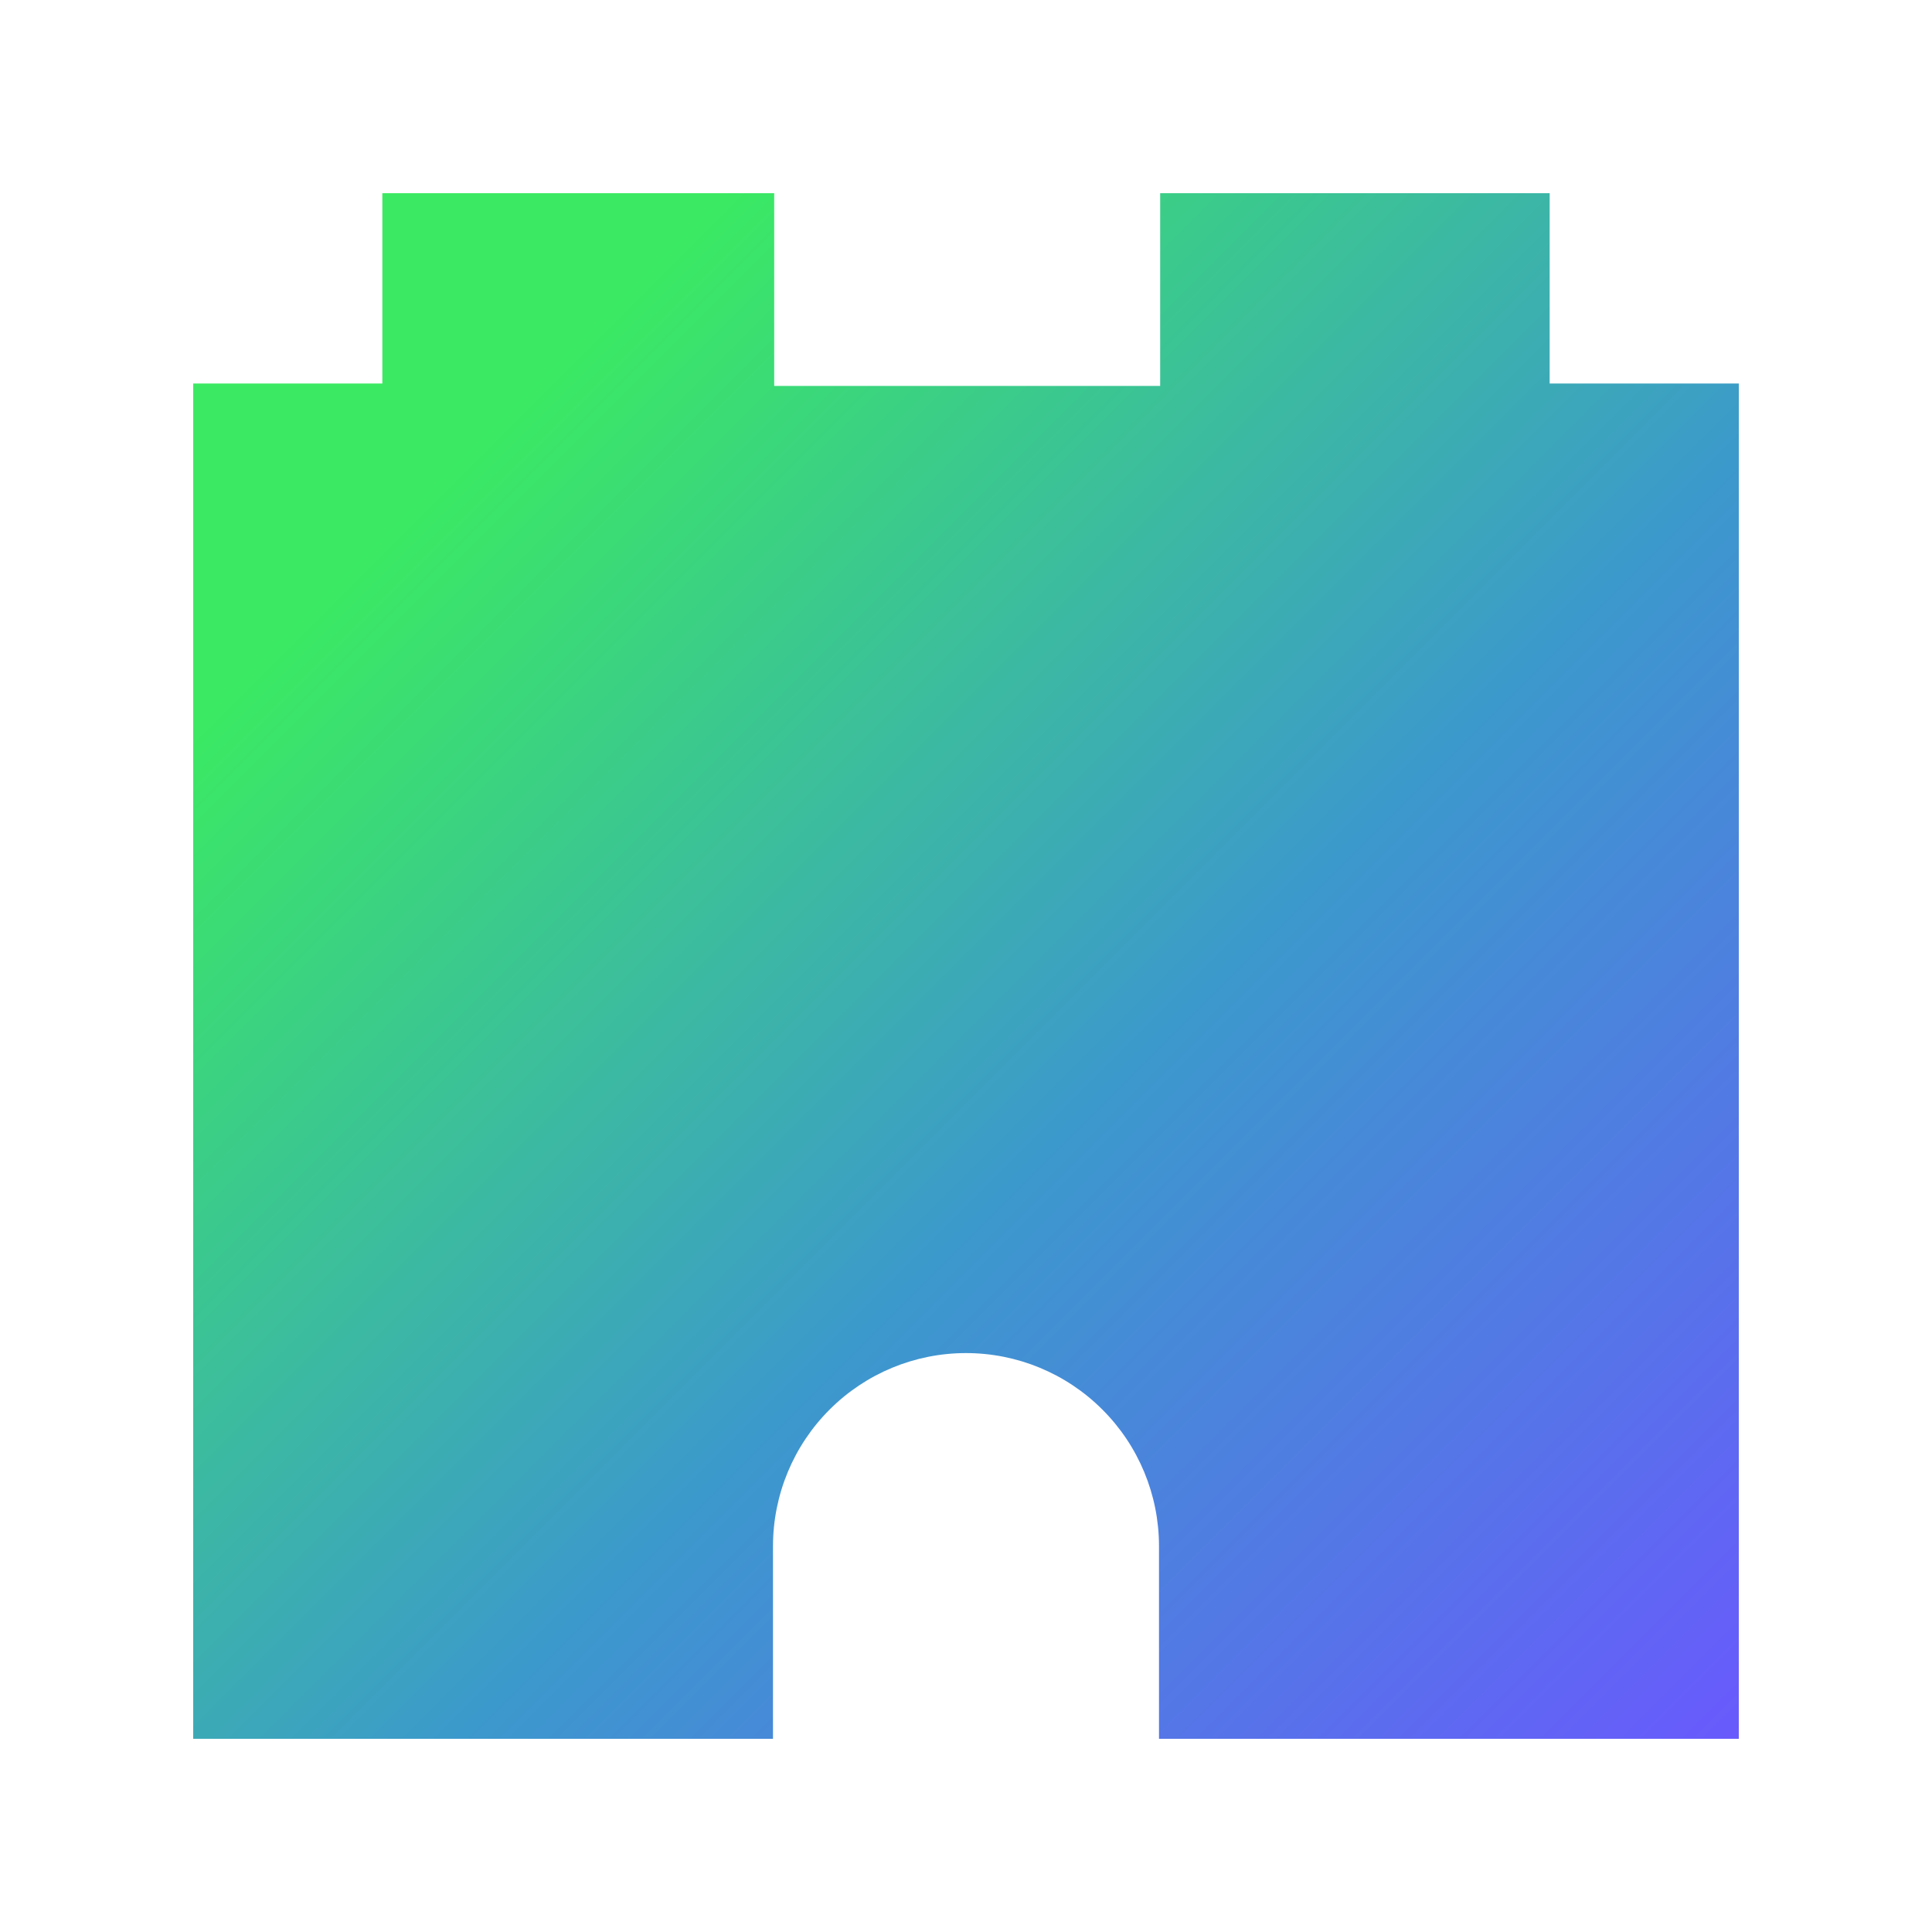
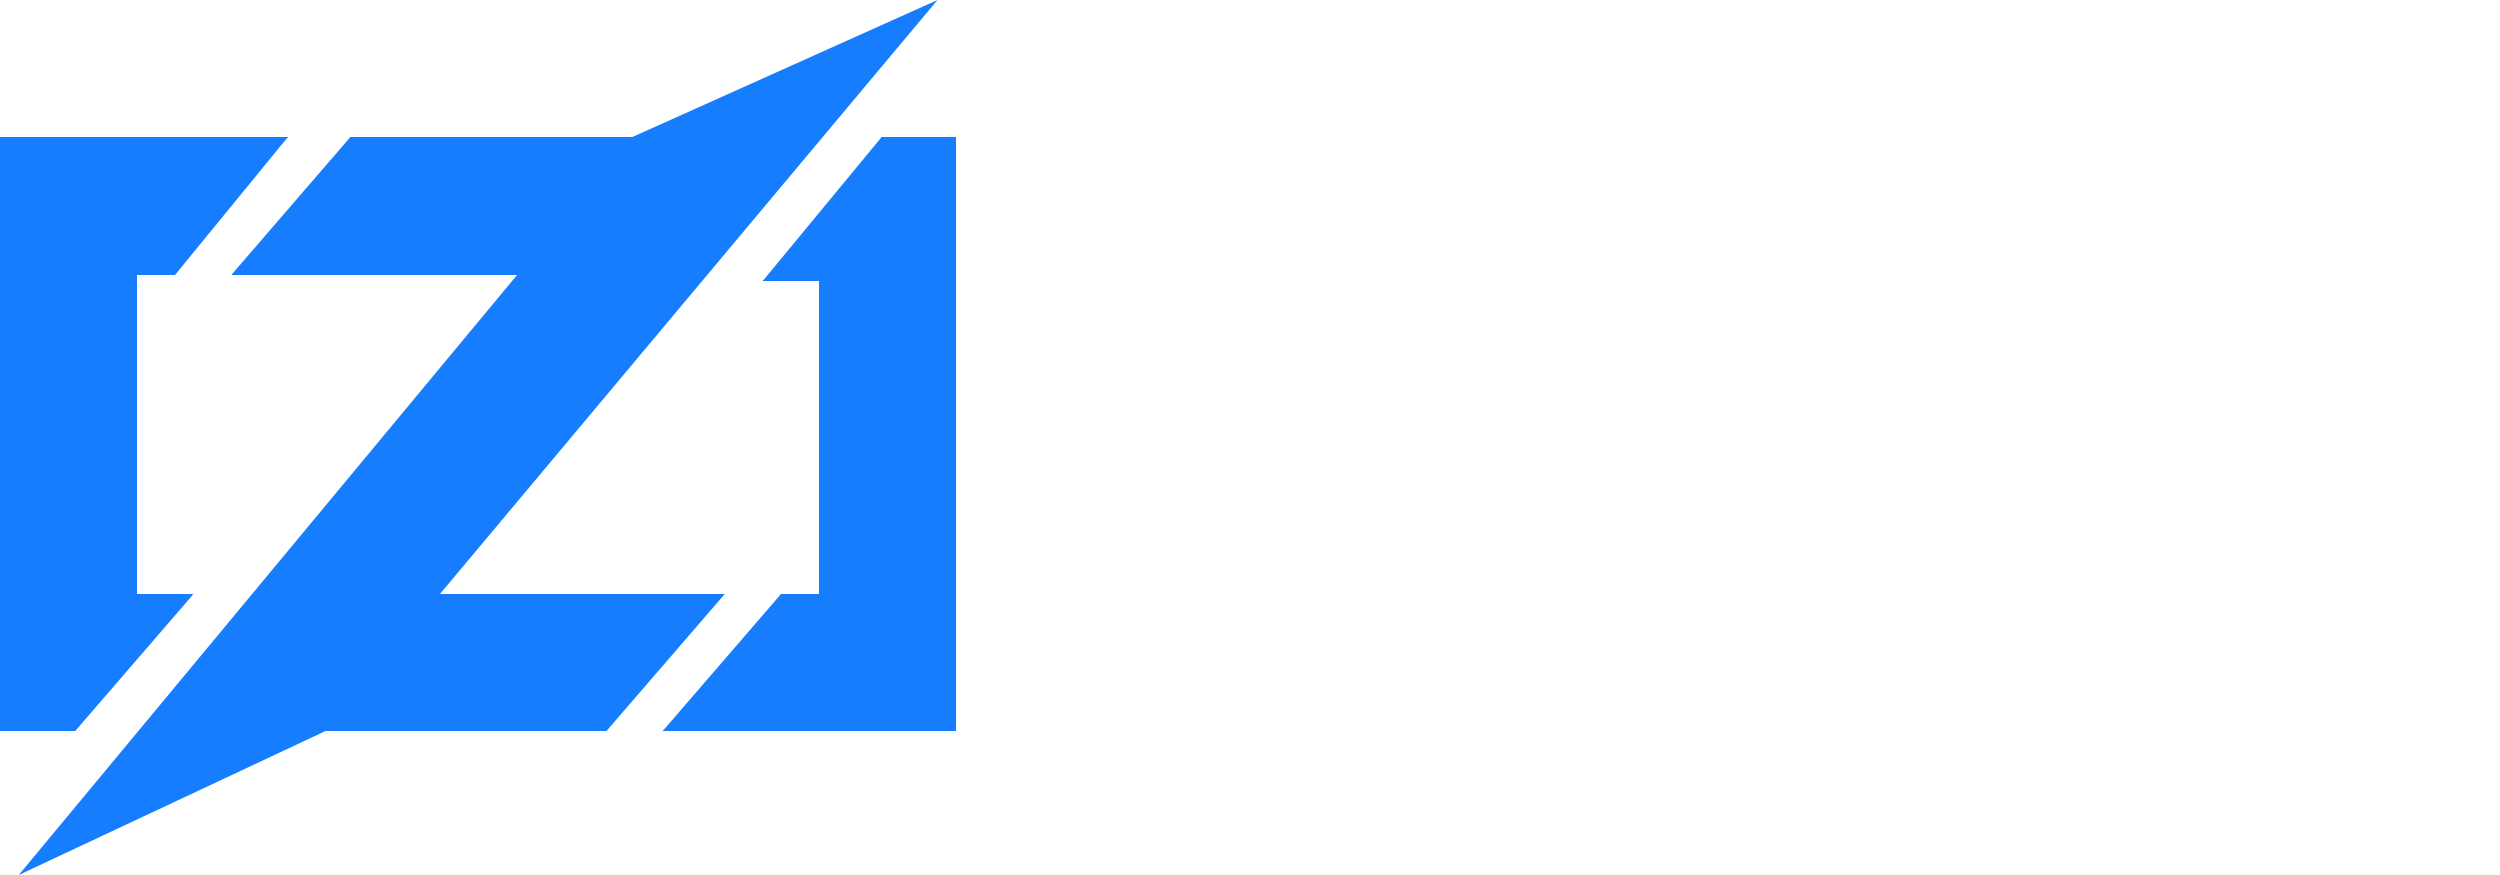
- <svg xmlns="http://www.w3.org/2000/svg" width="40" height="40" viewBox="0 0 40 40" fill="none">
-   <path d="M32.084 7.94V4H24.02V7.99H16.029V4H7.916V7.94H4V36H16.004V32.005C16.006 30.946 16.427 29.931 17.177 29.183C17.926 28.434 18.941 28.014 20 28.014C21.059 28.014 22.074 28.434 22.823 29.183C23.573 29.931 23.994 30.946 23.996 32.005V36H36V7.94H32.084Z" fill="url(#paint0_linear)" />
-   <defs>
-     <linearGradient id="paint0_linear" x1="2.942" y1="4.9" x2="37.777" y2="39.734" gradientUnits="userSpaceOnUse">
-       <stop offset="0.159" stop-color="#3BEA62" />
-       <stop offset="0.54" stop-color="#3C99CC" />
-       <stop offset="0.937" stop-color="#6B57FF" />
-     </linearGradient>
-   </defs>
+ <svg xmlns="http://www.w3.org/2000/svg" width="400" height="140" viewBox="0 0 400 140" fill="none">
+   <g fill="#167dff">
+     <g>
+       <polygon points="46,22 28,44 19,30" />
+       <polygon points="46,22 33,33 28,44 22,44 22,95 31,95 20,100 12,117 0,117 0,22" shape-rendering="crispEdges" />
+       <polygon points="31,95 12,117 4,106" />
+     </g>
+     <g>
+       <polygon points="56,22 62,36 37,44" />
+       <polygon points="56,22 111,22 111,44 37,44 56,32" shape-rendering="crispEdges" />
+       <polygon points="116,95 97,117 90,104" />
+       <polygon points="116,95 100,104 97,117 42,117 42,95" shape-rendering="crispEdges" />
+       <polygon points="150,0 52,117 3,140 101,22" />
+     </g>
+     <g>
+       <polygon points="141,22 140,40 122,45" />
+       <polygon points="153,22 153,117 106,117 120,105 125,95 131,95 131,45 122,45 132,36 141,22" shape-rendering="crispEdges" />
+       <polygon points="125,95 130,110 106,117" />
+     </g>
+   </g>
</svg>
